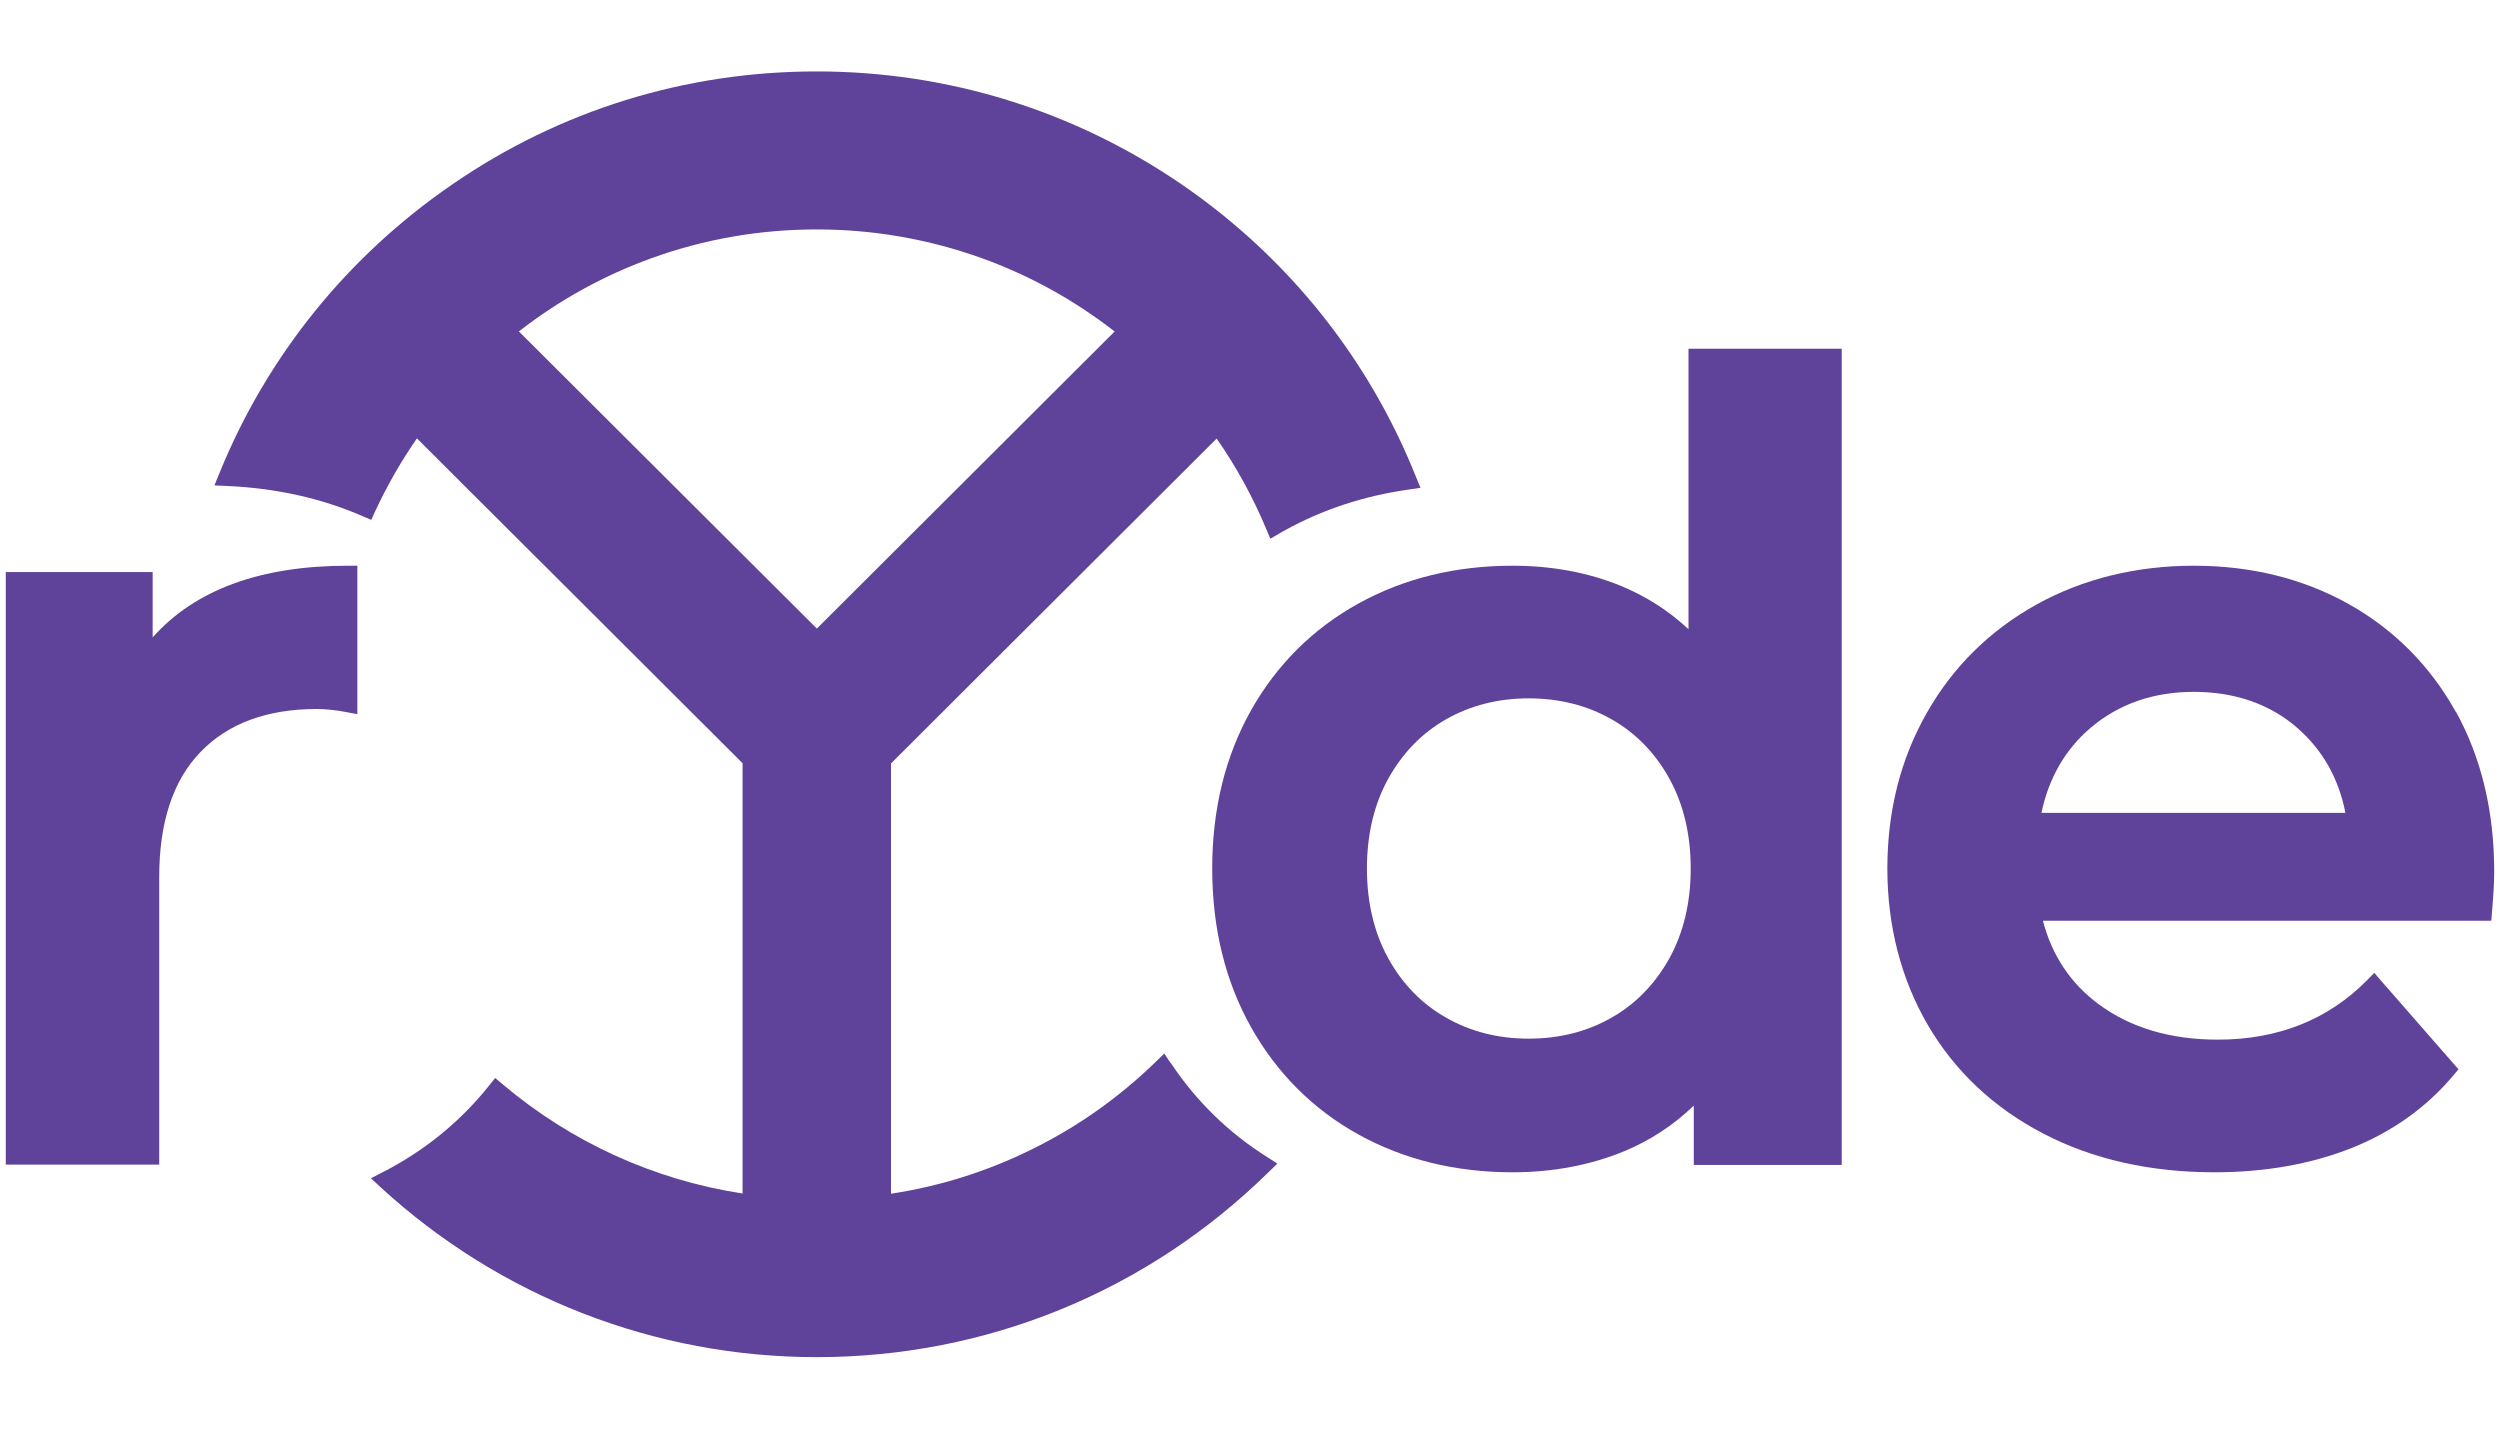
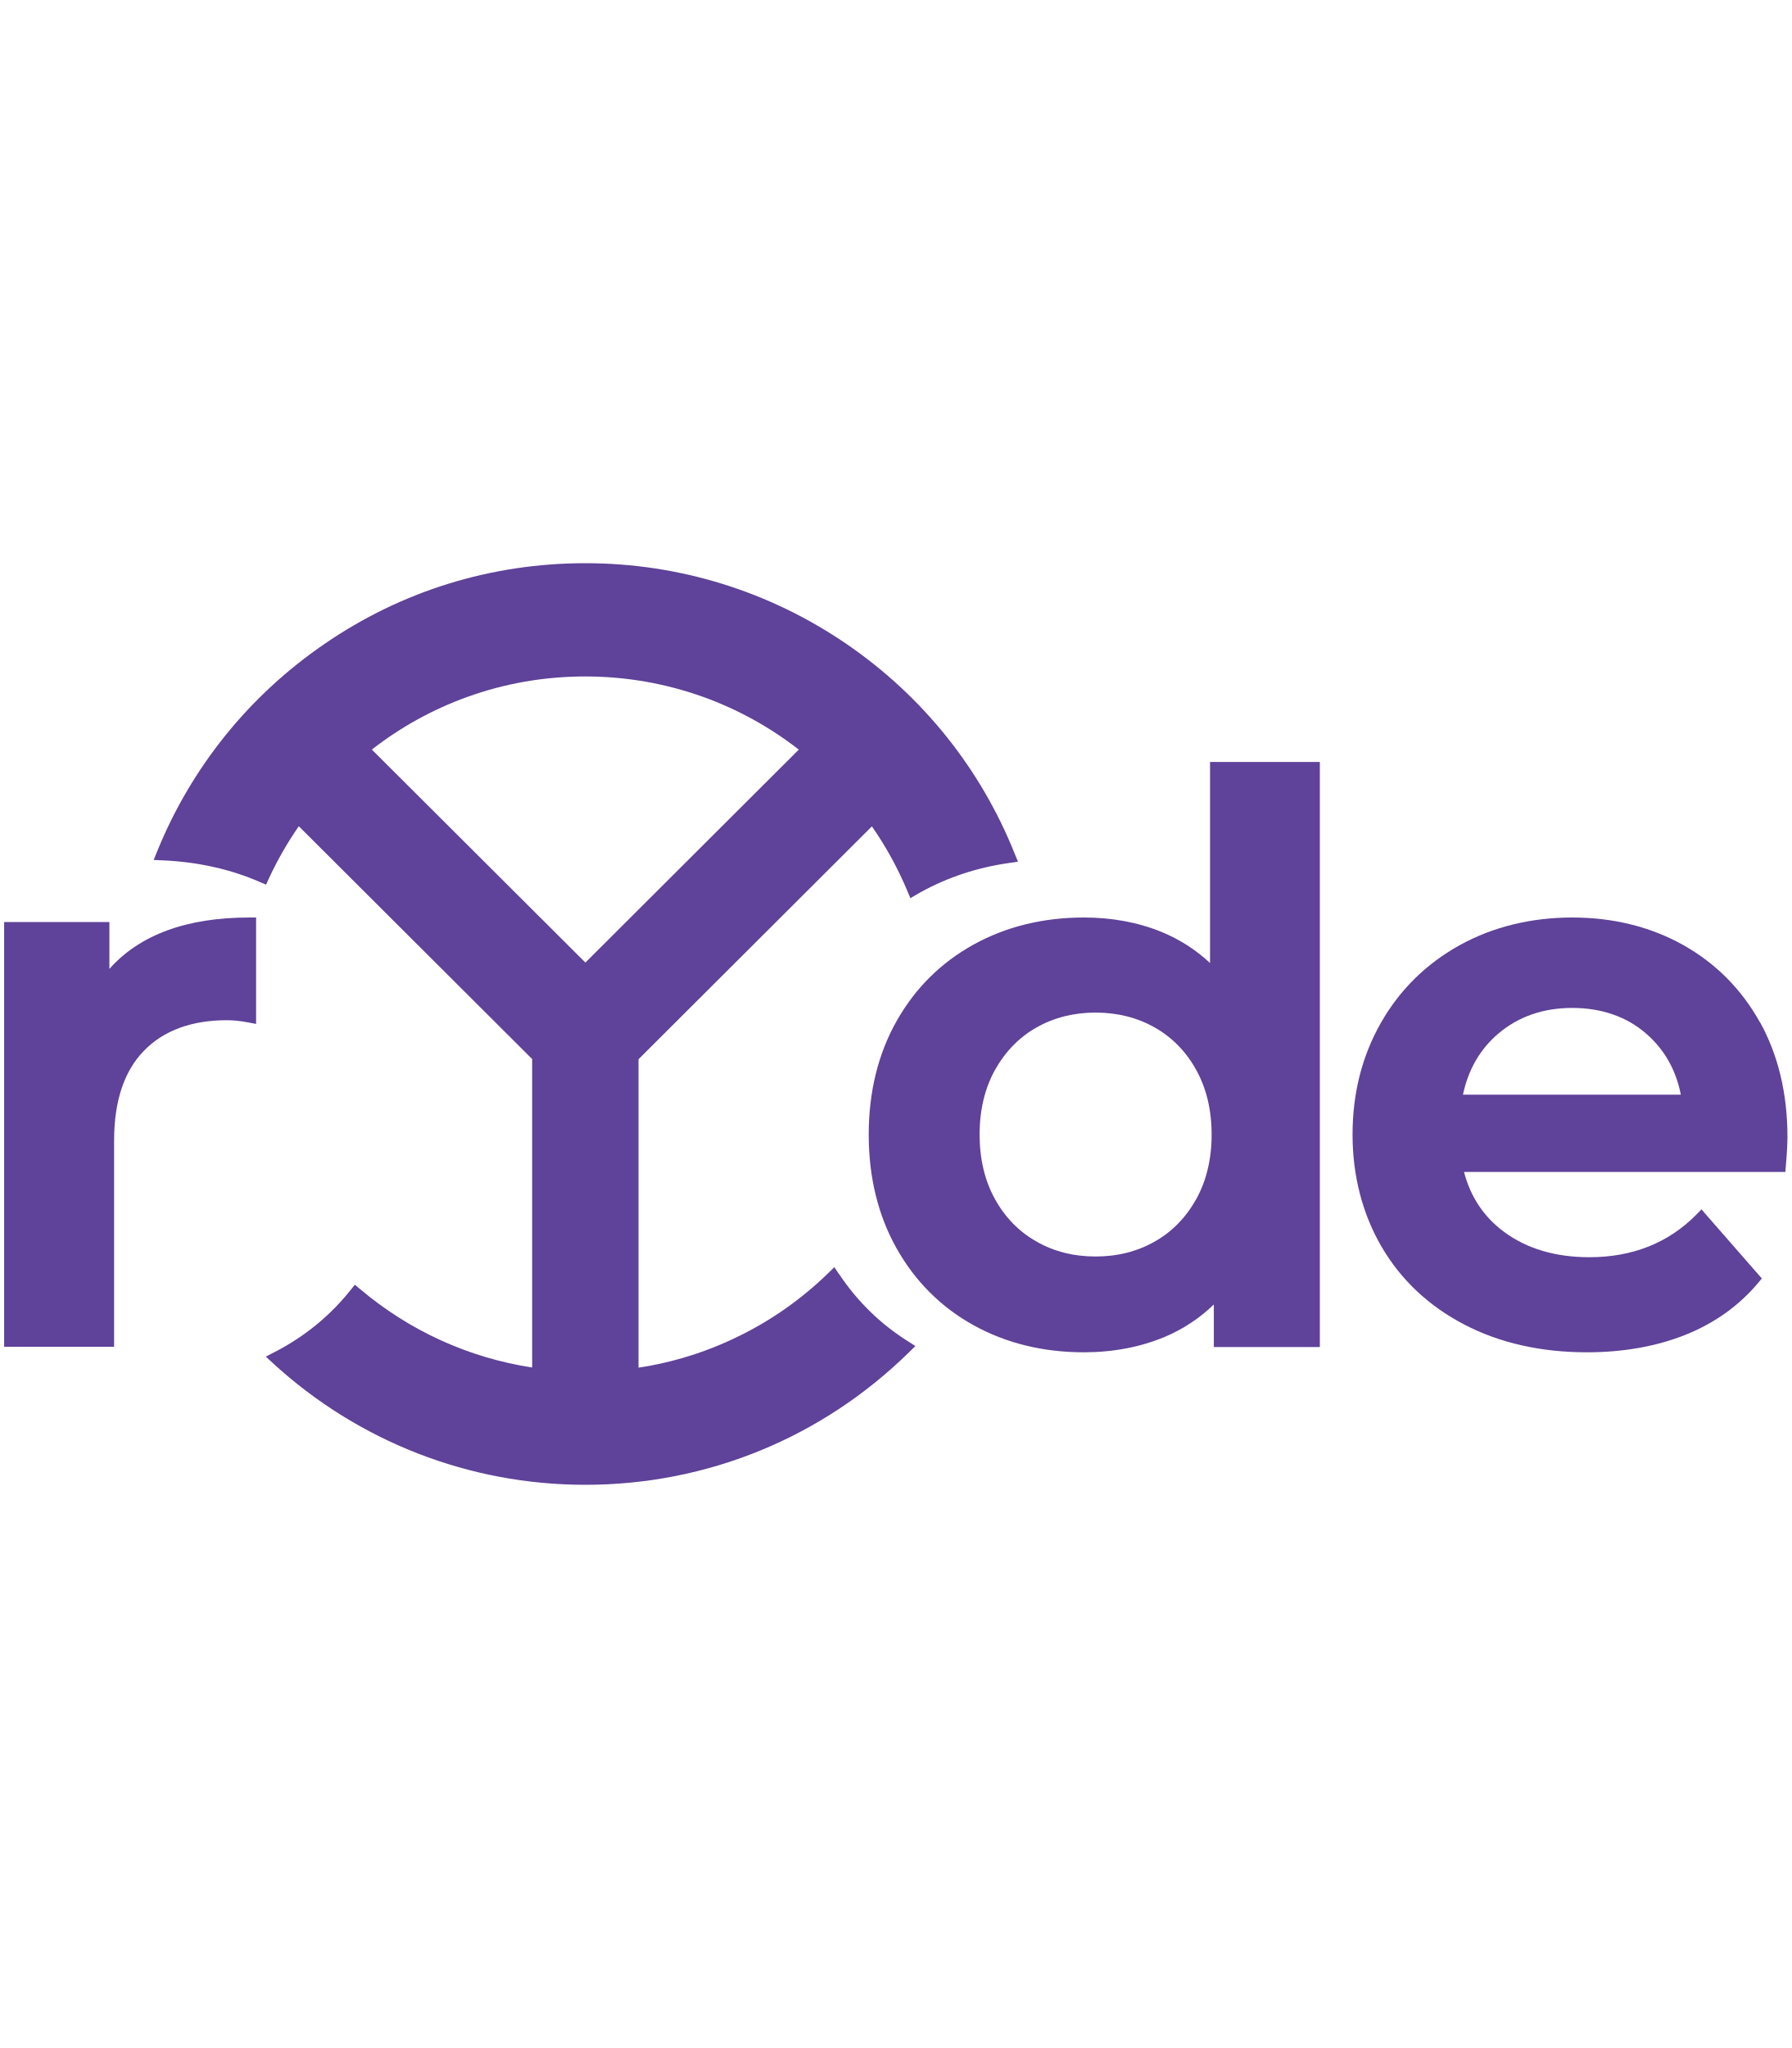
- <svg xmlns="http://www.w3.org/2000/svg" width="35" height="20" viewBox="0 0 35 20" fill="none">
+ <svg xmlns="http://www.w3.org/2000/svg" width="35" height="40" viewBox="0 0 35 20" fill="none">
  <path d="M16.387 14.881L16.3 14.749L16.187 14.859C15.668 15.365 15.078 15.782 14.431 16.098C13.812 16.403 13.153 16.609 12.474 16.712V10.688L17.033 6.14C17.309 6.535 17.542 6.962 17.727 7.405L17.785 7.542L17.914 7.467L17.938 7.453C17.953 7.443 17.97 7.436 17.984 7.427C18.512 7.134 19.096 6.942 19.721 6.854L19.887 6.83L19.824 6.677C19.163 5.021 18.035 3.609 16.557 2.591C15.044 1.551 13.274 1 11.434 1C9.594 1 7.842 1.544 6.339 2.577C4.869 3.583 3.74 4.982 3.072 6.624L3.002 6.796L3.187 6.804C3.867 6.835 4.504 6.976 5.08 7.228L5.198 7.278L5.251 7.161C5.416 6.804 5.613 6.461 5.837 6.137L10.396 10.685V16.709C9.159 16.52 7.999 15.993 7.035 15.178L6.932 15.092L6.848 15.197C6.476 15.665 6.017 16.05 5.486 16.343C5.448 16.364 5.409 16.386 5.359 16.41L5.193 16.496L5.33 16.623C7.002 18.157 9.168 19 11.434 19C13.814 19 16.062 18.08 17.765 16.405L17.883 16.29L17.744 16.201C17.201 15.861 16.745 15.415 16.387 14.876V14.881ZM15.606 4.64L11.436 8.8L7.264 4.64C7.828 4.201 8.453 3.856 9.123 3.614C9.863 3.346 10.641 3.212 11.434 3.212C12.226 3.212 13.005 3.348 13.744 3.614C14.415 3.856 15.039 4.201 15.604 4.64H15.606Z" fill="#5F4299" />
  <path d="M2.137 8.924V8.009H0.081V16.304H2.229V12.276C2.229 11.512 2.423 10.922 2.81 10.525C3.194 10.127 3.742 9.926 4.434 9.926C4.556 9.926 4.696 9.94 4.847 9.969L5.003 9.998V7.92H4.871C3.644 7.92 2.728 8.258 2.137 8.924Z" fill="#5F4299" />
  <path d="M23.771 4.882H23.639V8.809C23.362 8.55 23.045 8.347 22.687 8.2C22.231 8.014 21.722 7.92 21.174 7.92C20.381 7.92 19.658 8.097 19.022 8.447C18.385 8.799 17.878 9.3 17.516 9.942C17.155 10.582 16.971 11.327 16.971 12.159C16.971 12.99 17.153 13.738 17.516 14.383C17.878 15.027 18.385 15.533 19.022 15.885C19.656 16.235 20.381 16.412 21.174 16.412C21.741 16.412 22.27 16.311 22.74 16.117C23.108 15.964 23.434 15.748 23.713 15.478V16.309H25.784V4.882H23.768H23.771ZM23.67 12.159C23.67 12.636 23.569 13.06 23.37 13.419C23.17 13.776 22.899 14.057 22.56 14.248C22.219 14.443 21.83 14.541 21.402 14.541C20.975 14.541 20.586 14.443 20.247 14.248C19.908 14.057 19.634 13.776 19.437 13.419C19.238 13.06 19.137 12.636 19.137 12.159C19.137 11.682 19.238 11.258 19.437 10.899C19.637 10.541 19.908 10.261 20.247 10.069C20.588 9.875 20.977 9.777 21.402 9.777C21.828 9.777 22.219 9.875 22.56 10.069C22.899 10.261 23.173 10.541 23.37 10.899C23.569 11.258 23.67 11.682 23.67 12.159Z" fill="#5F4299" />
  <path d="M34.381 9.966C34.023 9.322 33.518 8.814 32.882 8.457C32.248 8.102 31.517 7.92 30.715 7.92C29.913 7.92 29.161 8.102 28.51 8.464C27.859 8.826 27.34 9.336 26.975 9.981C26.608 10.625 26.423 11.356 26.423 12.159C26.423 12.962 26.615 13.709 26.992 14.354C27.369 14.998 27.912 15.509 28.606 15.87C29.296 16.23 30.103 16.412 31.003 16.412C31.71 16.412 32.356 16.297 32.923 16.072C33.494 15.844 33.972 15.502 34.347 15.056L34.419 14.97L34.345 14.886L33.333 13.728L33.24 13.62L33.141 13.721C32.596 14.275 31.892 14.555 31.049 14.555C30.389 14.555 29.829 14.39 29.384 14.061C28.988 13.769 28.726 13.374 28.601 12.89H34.878L34.888 12.77C34.909 12.523 34.919 12.336 34.919 12.202C34.919 11.361 34.739 10.609 34.383 9.964L34.381 9.966ZM32.836 11.38H28.58C28.683 10.891 28.914 10.491 29.269 10.189C29.661 9.856 30.146 9.686 30.715 9.686C31.284 9.686 31.782 9.856 32.166 10.194C32.517 10.501 32.742 10.899 32.836 11.38Z" fill="#5F4299" />
</svg>
